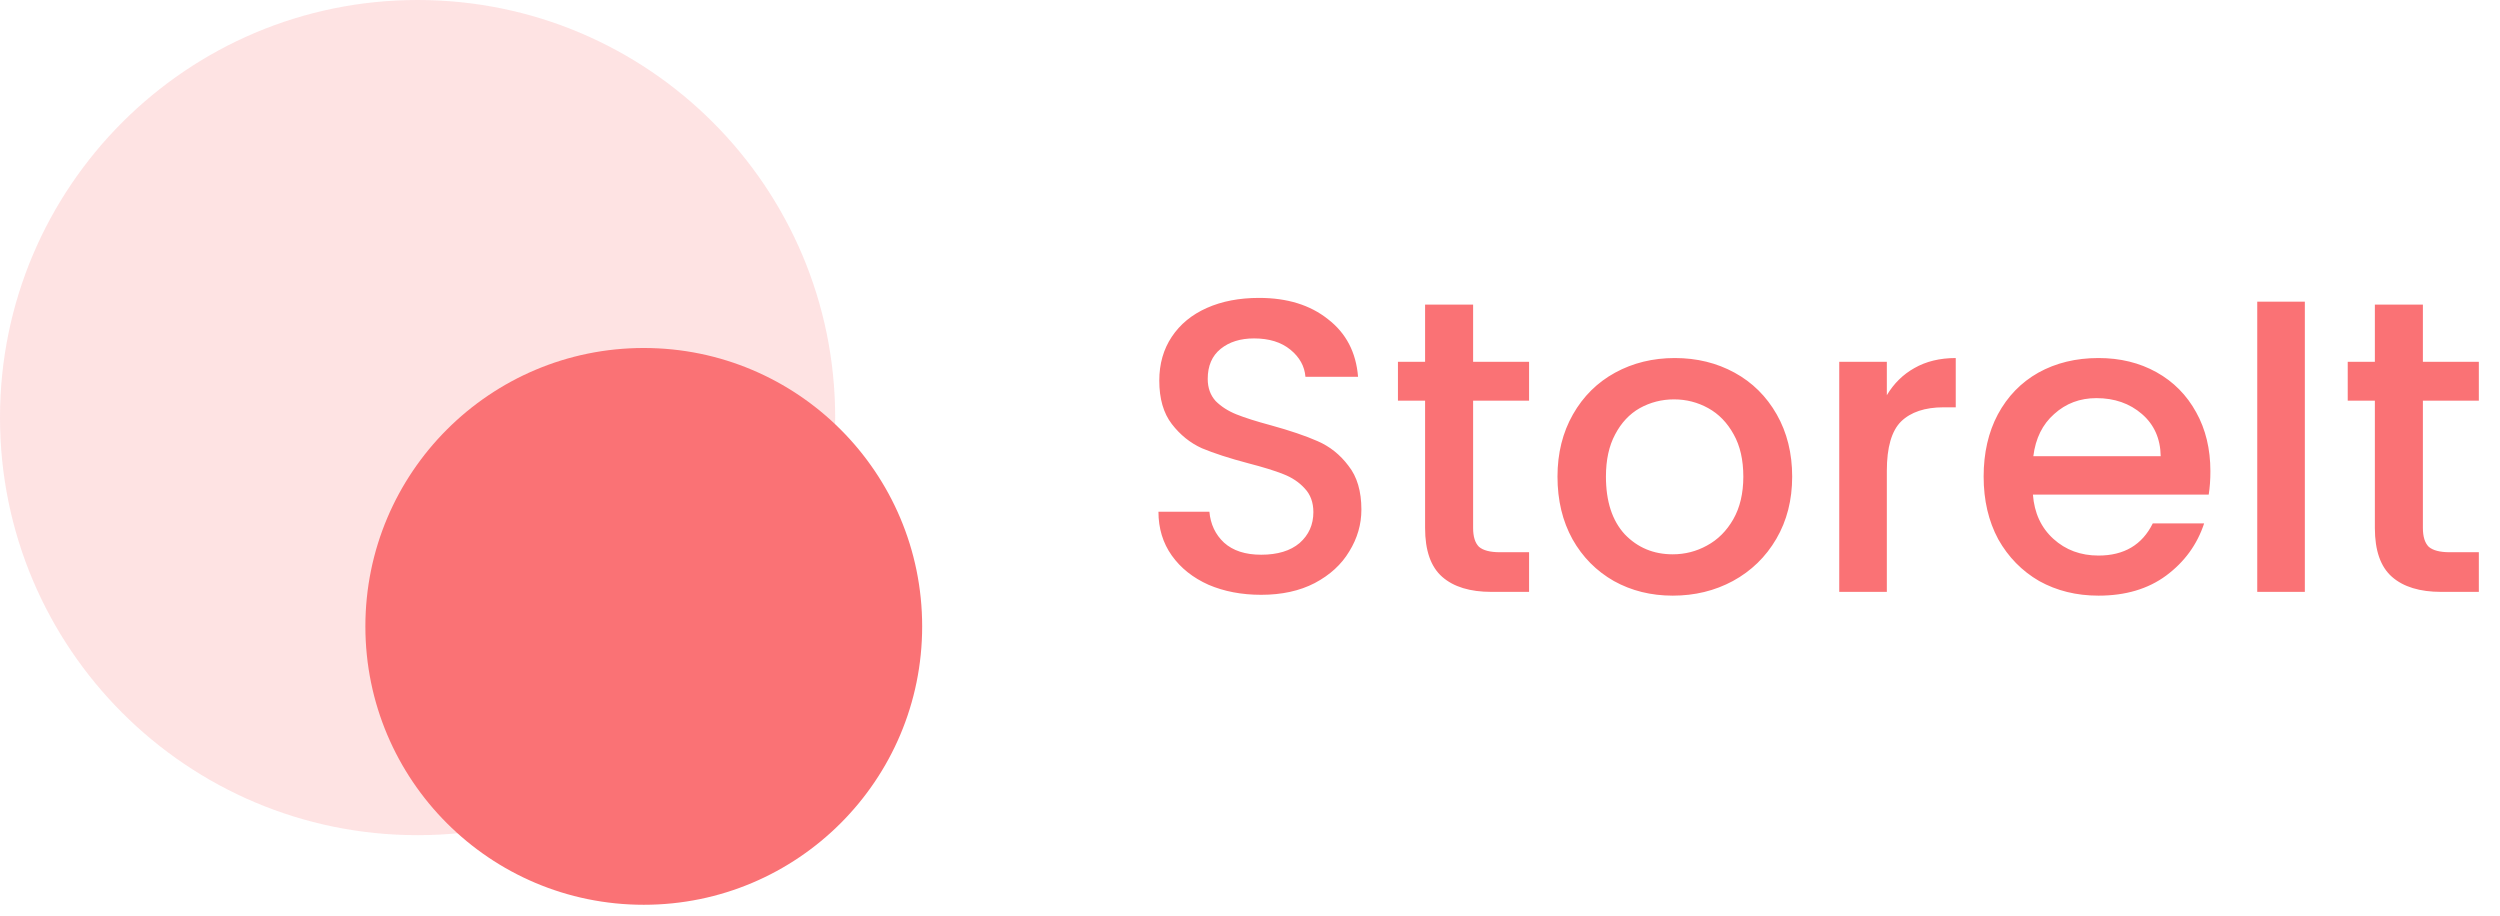
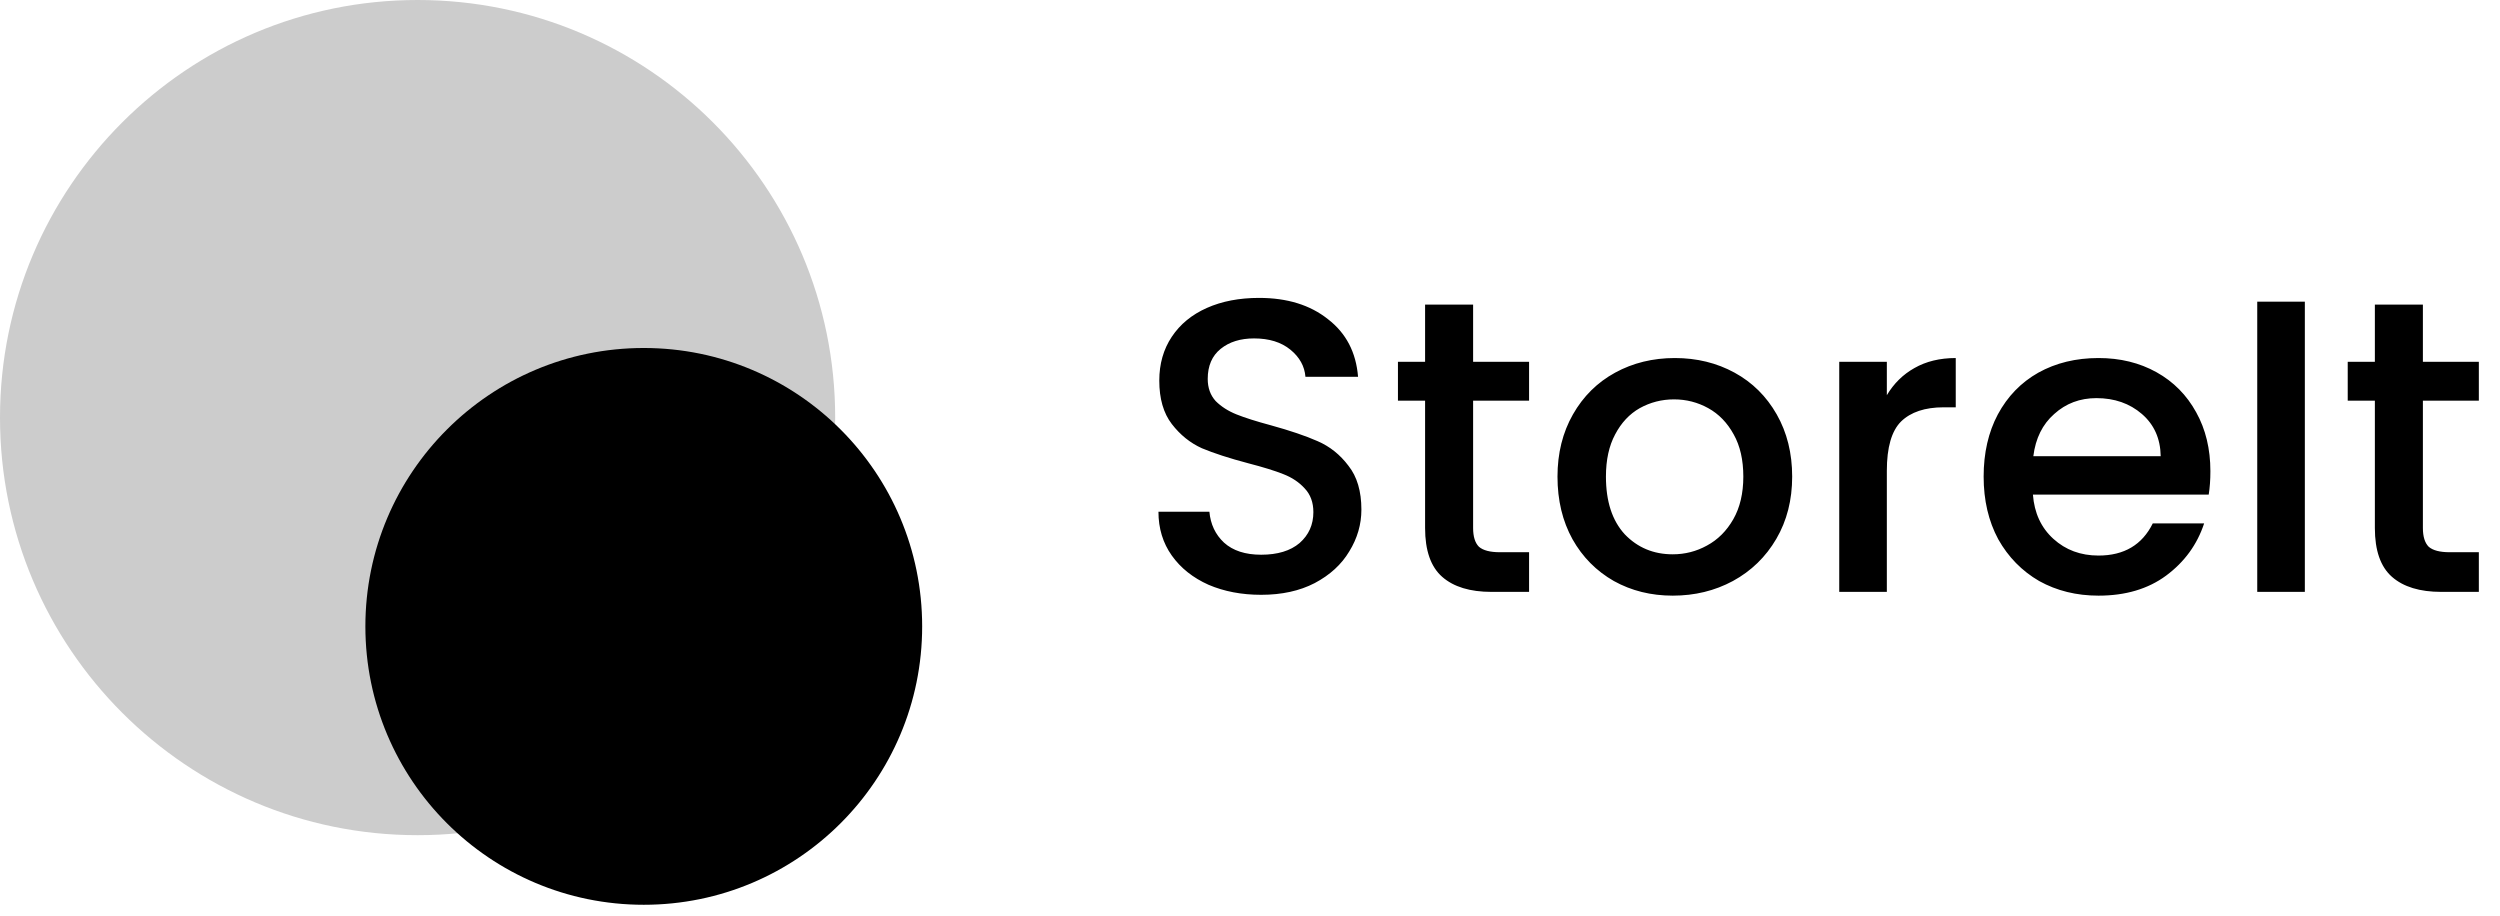
- <svg xmlns="http://www.w3.org/2000/svg" width="224" height="82" viewBox="0 0 224 82" fill="none">
-   <rect opacity="0.2" width="74.832" height="74.832" rx="37.416" fill="#FA7275" />
-   <rect x="32.738" y="31.18" width="49.888" height="49.888" rx="24.944" fill="#FA7275" />
-   <path d="M113.001 53.295C111.255 53.295 109.684 52.996 108.287 52.397C106.89 51.773 105.793 50.901 104.994 49.778C104.196 48.656 103.797 47.346 103.797 45.849H108.362C108.462 46.972 108.898 47.895 109.671 48.618C110.47 49.342 111.58 49.703 113.001 49.703C114.473 49.703 115.621 49.354 116.444 48.656C117.267 47.932 117.678 47.009 117.678 45.887C117.678 45.014 117.417 44.303 116.893 43.754C116.394 43.205 115.758 42.781 114.985 42.482C114.236 42.182 113.189 41.858 111.842 41.509C110.145 41.06 108.761 40.611 107.688 40.162C106.641 39.688 105.743 38.965 104.994 37.992C104.246 37.019 103.872 35.722 103.872 34.101C103.872 32.604 104.246 31.294 104.994 30.172C105.743 29.049 106.79 28.189 108.137 27.59C109.484 26.992 111.043 26.692 112.814 26.692C115.334 26.692 117.392 27.328 118.988 28.601C120.609 29.848 121.507 31.569 121.682 33.764H116.968C116.893 32.816 116.444 32.005 115.621 31.332C114.797 30.658 113.712 30.322 112.365 30.322C111.143 30.322 110.145 30.633 109.372 31.257C108.599 31.881 108.212 32.779 108.212 33.951C108.212 34.749 108.449 35.41 108.923 35.934C109.422 36.433 110.046 36.832 110.794 37.131C111.542 37.431 112.565 37.755 113.862 38.104C115.583 38.578 116.98 39.052 118.053 39.526C119.15 40 120.073 40.736 120.821 41.733C121.595 42.706 121.981 44.016 121.981 45.662C121.981 46.984 121.62 48.231 120.896 49.404C120.198 50.576 119.163 51.524 117.791 52.248C116.444 52.946 114.847 53.295 113.001 53.295ZM131.991 35.897V47.309C131.991 48.082 132.165 48.643 132.515 48.992C132.889 49.316 133.512 49.479 134.385 49.479H137.005V53.033H133.637C131.716 53.033 130.245 52.584 129.222 51.686C128.199 50.788 127.688 49.329 127.688 47.309V35.897H125.256V32.417H127.688V27.291H131.991V32.417H137.005V35.897H131.991ZM149.878 53.37C147.933 53.37 146.174 52.933 144.603 52.06C143.031 51.162 141.796 49.915 140.898 48.319C140 46.697 139.551 44.827 139.551 42.706C139.551 40.611 140.013 38.753 140.936 37.131C141.859 35.51 143.118 34.263 144.715 33.39C146.311 32.517 148.095 32.08 150.065 32.08C152.036 32.08 153.819 32.517 155.416 33.39C157.012 34.263 158.272 35.51 159.195 37.131C160.118 38.753 160.579 40.611 160.579 42.706C160.579 44.802 160.105 46.66 159.158 48.281C158.21 49.903 156.913 51.162 155.266 52.06C153.645 52.933 151.849 53.37 149.878 53.37ZM149.878 49.666C150.976 49.666 151.999 49.404 152.946 48.88C153.919 48.356 154.705 47.57 155.304 46.523C155.902 45.475 156.202 44.203 156.202 42.706C156.202 41.21 155.915 39.95 155.341 38.927C154.767 37.88 154.007 37.094 153.059 36.57C152.111 36.046 151.088 35.784 149.991 35.784C148.893 35.784 147.87 36.046 146.922 36.57C145.999 37.094 145.264 37.88 144.715 38.927C144.166 39.95 143.892 41.21 143.892 42.706C143.892 44.926 144.453 46.648 145.575 47.87C146.723 49.067 148.157 49.666 149.878 49.666ZM169.061 35.41C169.685 34.362 170.508 33.552 171.531 32.978C172.578 32.38 173.813 32.08 175.235 32.08V36.495H174.15C172.479 36.495 171.207 36.919 170.334 37.767C169.485 38.615 169.061 40.087 169.061 42.182V53.033H164.796V32.417H169.061V35.41ZM198.051 42.22C198.051 42.993 198.001 43.692 197.901 44.315H182.149C182.274 45.962 182.885 47.284 183.983 48.281C185.08 49.279 186.427 49.778 188.023 49.778C190.318 49.778 191.94 48.818 192.888 46.897H197.49C196.866 48.793 195.731 50.352 194.085 51.574C192.464 52.771 190.443 53.37 188.023 53.37C186.053 53.37 184.282 52.933 182.71 52.06C181.164 51.162 179.942 49.915 179.044 48.319C178.171 46.697 177.734 44.827 177.734 42.706C177.734 40.586 178.158 38.728 179.006 37.131C179.879 35.51 181.089 34.263 182.636 33.39C184.207 32.517 186.003 32.08 188.023 32.08C189.969 32.08 191.703 32.504 193.224 33.352C194.746 34.2 195.931 35.398 196.779 36.944C197.627 38.466 198.051 40.224 198.051 42.22ZM193.598 40.873C193.574 39.301 193.012 38.042 191.915 37.094C190.817 36.146 189.458 35.672 187.836 35.672C186.365 35.672 185.105 36.146 184.057 37.094C183.01 38.017 182.386 39.276 182.187 40.873H193.598ZM206.514 27.029V53.033H202.249V27.029H206.514ZM217.091 35.897V47.309C217.091 48.082 217.265 48.643 217.614 48.992C217.989 49.316 218.612 49.479 219.485 49.479H222.104V53.033H218.737C216.816 53.033 215.344 52.584 214.322 51.686C213.299 50.788 212.788 49.329 212.788 47.309V35.897H210.356V32.417H212.788V27.291H217.091V32.417H222.104V35.897H217.091Z" fill="#FA7275" />
+ <svg xmlns="http://www.w3.org/2000/svg" width="224" height="82" viewBox="0 0 224 82" fill="currentColor">
+   <rect opacity="0.2" width="74.832" height="74.832" rx="37.416" fill="currentColor" />
+   <rect x="32.738" y="31.18" width="49.888" height="49.888" rx="24.944" fill="currentColor" />
+   <path d="M113.001 53.295C111.255 53.295 109.684 52.996 108.287 52.397C106.89 51.773 105.793 50.901 104.994 49.778C104.196 48.656 103.797 47.346 103.797 45.849H108.362C108.462 46.972 108.898 47.895 109.671 48.618C110.47 49.342 111.58 49.703 113.001 49.703C114.473 49.703 115.621 49.354 116.444 48.656C117.267 47.932 117.678 47.009 117.678 45.887C117.678 45.014 117.417 44.303 116.893 43.754C116.394 43.205 115.758 42.781 114.985 42.482C114.236 42.182 113.189 41.858 111.842 41.509C110.145 41.06 108.761 40.611 107.688 40.162C106.641 39.688 105.743 38.965 104.994 37.992C104.246 37.019 103.872 35.722 103.872 34.101C103.872 32.604 104.246 31.294 104.994 30.172C105.743 29.049 106.79 28.189 108.137 27.59C109.484 26.992 111.043 26.692 112.814 26.692C115.334 26.692 117.392 27.328 118.988 28.601C120.609 29.848 121.507 31.569 121.682 33.764H116.968C116.893 32.816 116.444 32.005 115.621 31.332C114.797 30.658 113.712 30.322 112.365 30.322C111.143 30.322 110.145 30.633 109.372 31.257C108.599 31.881 108.212 32.779 108.212 33.951C108.212 34.749 108.449 35.41 108.923 35.934C109.422 36.433 110.046 36.832 110.794 37.131C111.542 37.431 112.565 37.755 113.862 38.104C115.583 38.578 116.98 39.052 118.053 39.526C119.15 40 120.073 40.736 120.821 41.733C121.595 42.706 121.981 44.016 121.981 45.662C121.981 46.984 121.62 48.231 120.896 49.404C120.198 50.576 119.163 51.524 117.791 52.248C116.444 52.946 114.847 53.295 113.001 53.295ZM131.991 35.897V47.309C131.991 48.082 132.165 48.643 132.515 48.992C132.889 49.316 133.512 49.479 134.385 49.479H137.005V53.033H133.637C131.716 53.033 130.245 52.584 129.222 51.686C128.199 50.788 127.688 49.329 127.688 47.309V35.897H125.256V32.417H127.688V27.291H131.991V32.417H137.005V35.897H131.991ZM149.878 53.37C147.933 53.37 146.174 52.933 144.603 52.06C143.031 51.162 141.796 49.915 140.898 48.319C140 46.697 139.551 44.827 139.551 42.706C139.551 40.611 140.013 38.753 140.936 37.131C141.859 35.51 143.118 34.263 144.715 33.39C146.311 32.517 148.095 32.08 150.065 32.08C152.036 32.08 153.819 32.517 155.416 33.39C157.012 34.263 158.272 35.51 159.195 37.131C160.118 38.753 160.579 40.611 160.579 42.706C160.579 44.802 160.105 46.66 159.158 48.281C158.21 49.903 156.913 51.162 155.266 52.06C153.645 52.933 151.849 53.37 149.878 53.37ZM149.878 49.666C150.976 49.666 151.999 49.404 152.946 48.88C153.919 48.356 154.705 47.57 155.304 46.523C155.902 45.475 156.202 44.203 156.202 42.706C156.202 41.21 155.915 39.95 155.341 38.927C154.767 37.88 154.007 37.094 153.059 36.57C152.111 36.046 151.088 35.784 149.991 35.784C148.893 35.784 147.87 36.046 146.922 36.57C145.999 37.094 145.264 37.88 144.715 38.927C144.166 39.95 143.892 41.21 143.892 42.706C143.892 44.926 144.453 46.648 145.575 47.87C146.723 49.067 148.157 49.666 149.878 49.666ZM169.061 35.41C169.685 34.362 170.508 33.552 171.531 32.978C172.578 32.38 173.813 32.08 175.235 32.08V36.495H174.15C172.479 36.495 171.207 36.919 170.334 37.767C169.485 38.615 169.061 40.087 169.061 42.182V53.033H164.796V32.417H169.061V35.41ZM198.051 42.22C198.051 42.993 198.001 43.692 197.901 44.315H182.149C182.274 45.962 182.885 47.284 183.983 48.281C185.08 49.279 186.427 49.778 188.023 49.778C190.318 49.778 191.94 48.818 192.888 46.897H197.49C196.866 48.793 195.731 50.352 194.085 51.574C192.464 52.771 190.443 53.37 188.023 53.37C186.053 53.37 184.282 52.933 182.71 52.06C181.164 51.162 179.942 49.915 179.044 48.319C178.171 46.697 177.734 44.827 177.734 42.706C177.734 40.586 178.158 38.728 179.006 37.131C179.879 35.51 181.089 34.263 182.636 33.39C184.207 32.517 186.003 32.08 188.023 32.08C189.969 32.08 191.703 32.504 193.224 33.352C194.746 34.2 195.931 35.398 196.779 36.944C197.627 38.466 198.051 40.224 198.051 42.22ZM193.598 40.873C193.574 39.301 193.012 38.042 191.915 37.094C190.817 36.146 189.458 35.672 187.836 35.672C186.365 35.672 185.105 36.146 184.057 37.094C183.01 38.017 182.386 39.276 182.187 40.873H193.598ZM206.514 27.029V53.033H202.249V27.029H206.514ZM217.091 35.897V47.309C217.091 48.082 217.265 48.643 217.614 48.992C217.989 49.316 218.612 49.479 219.485 49.479H222.104V53.033H218.737C216.816 53.033 215.344 52.584 214.322 51.686C213.299 50.788 212.788 49.329 212.788 47.309V35.897H210.356V32.417H212.788V27.291H217.091V32.417H222.104V35.897H217.091Z" fill="currentColor" />
</svg>
